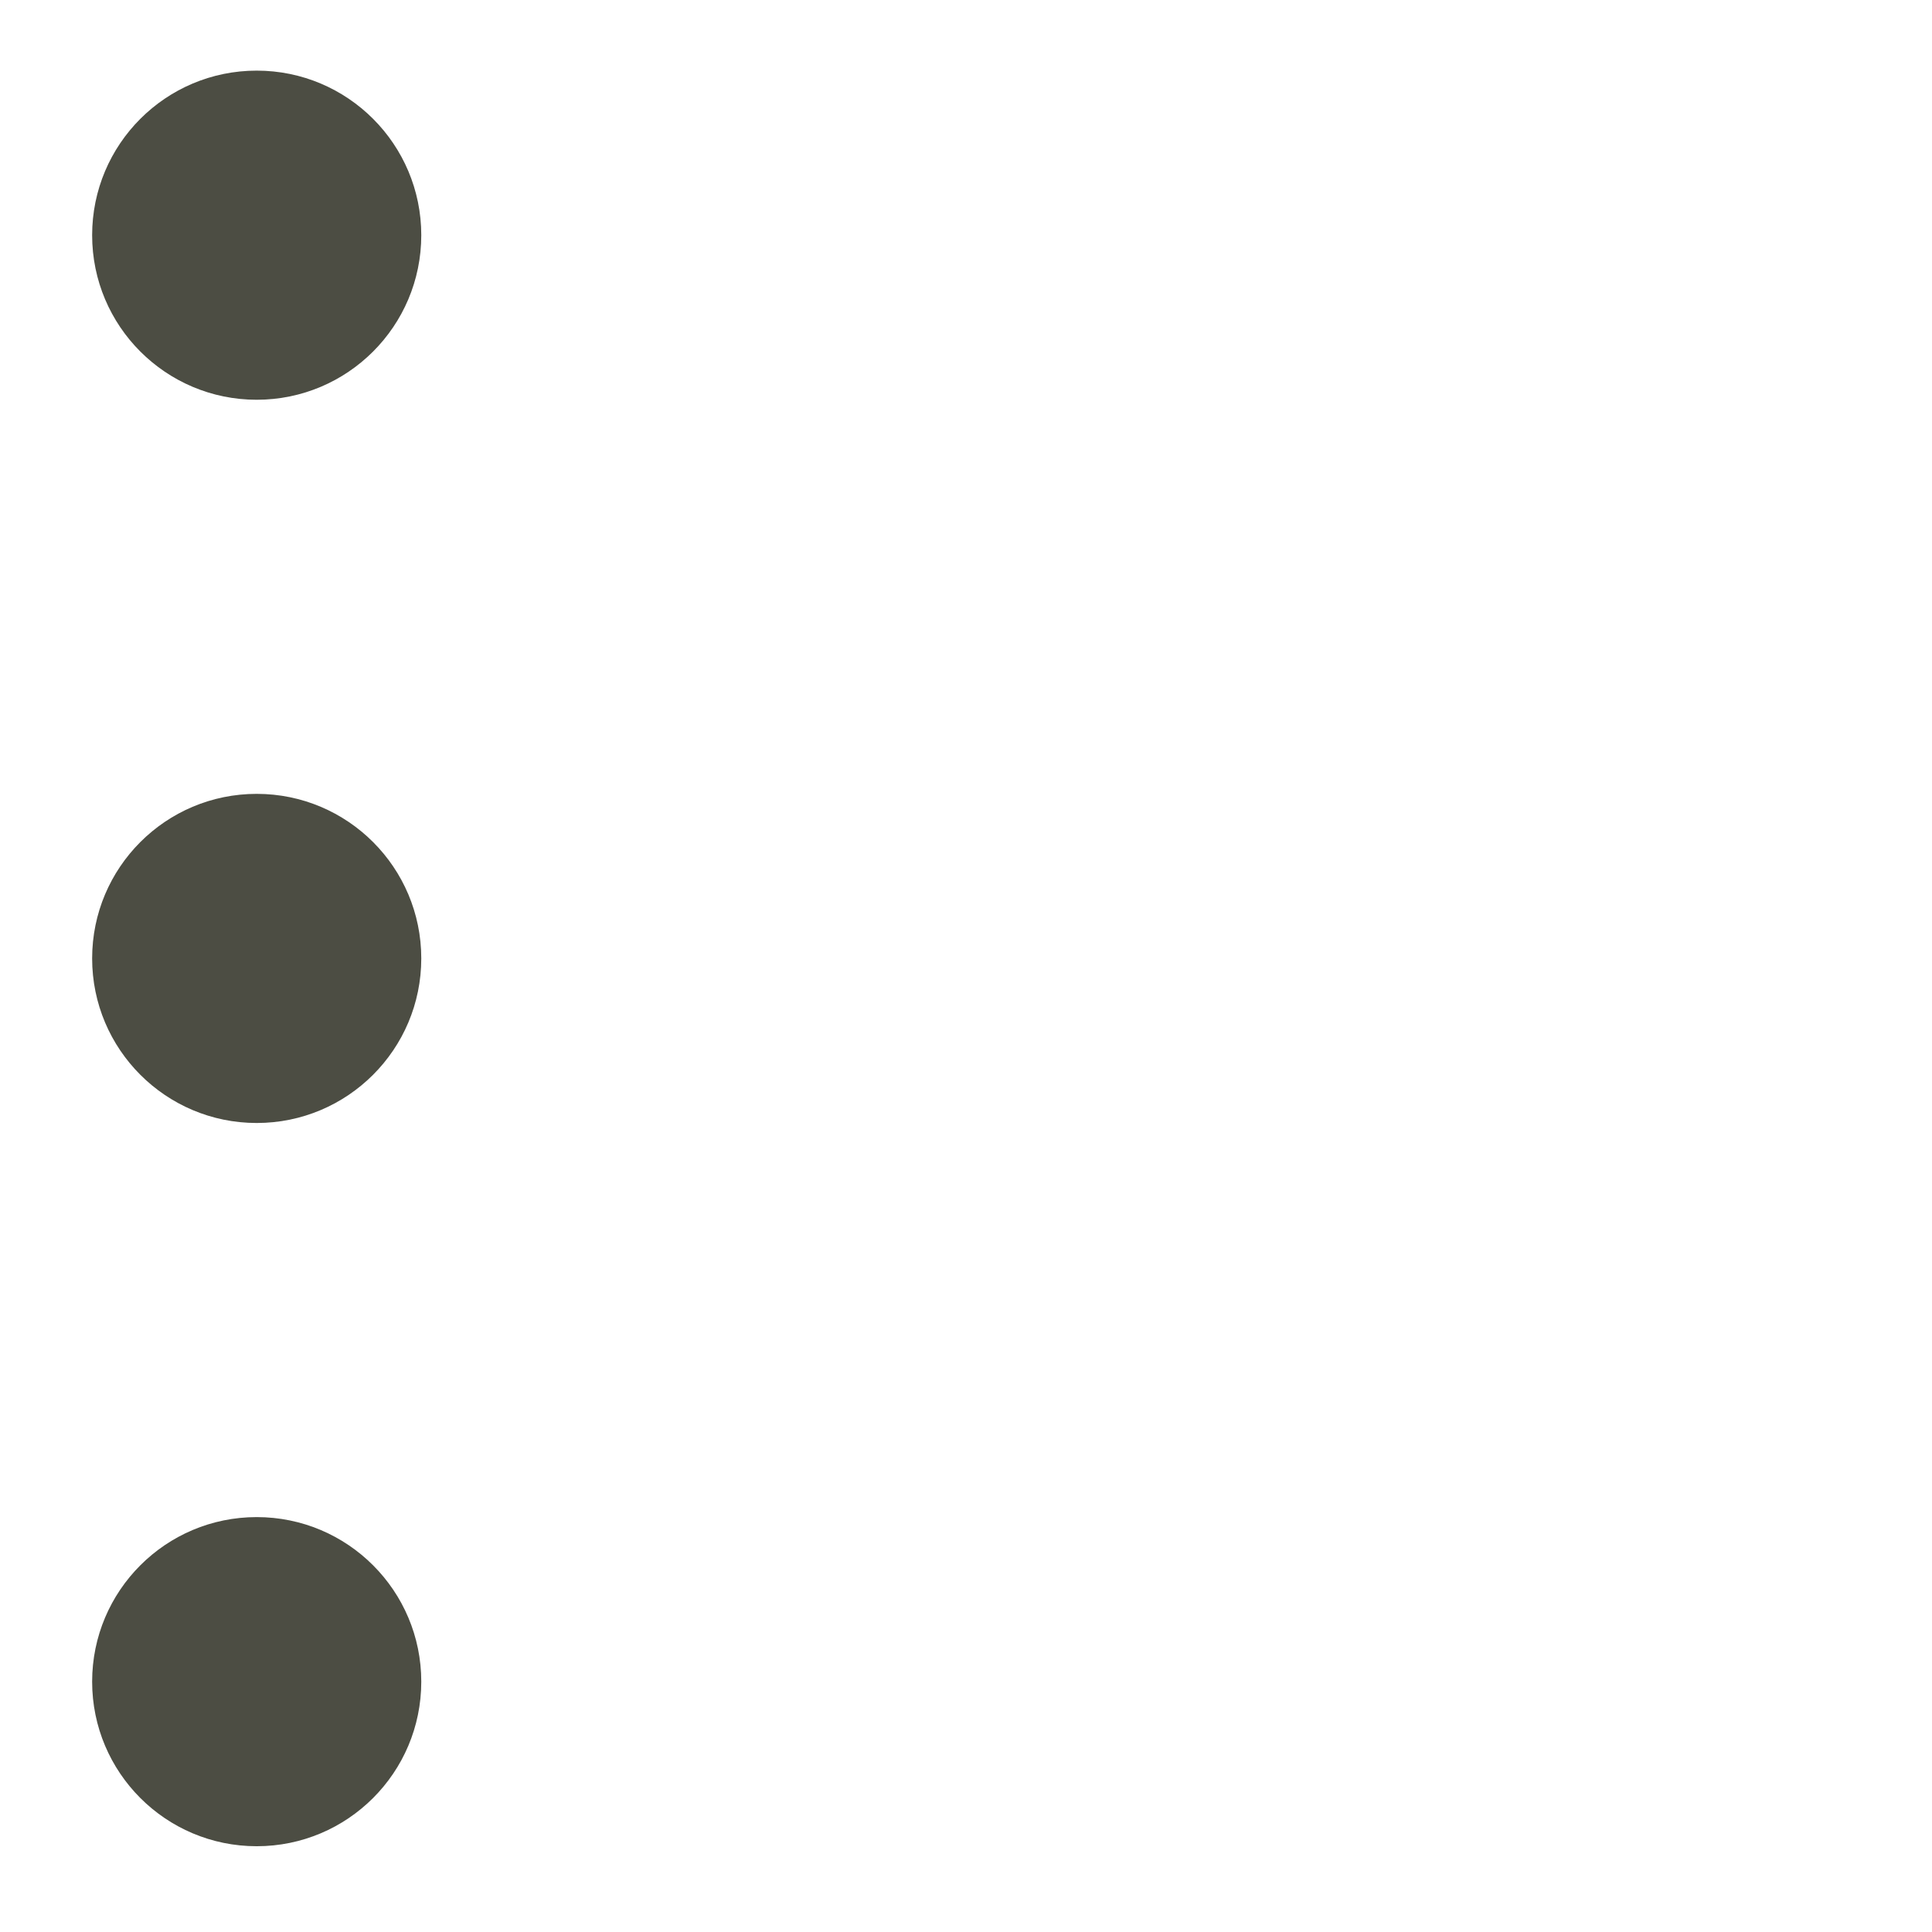
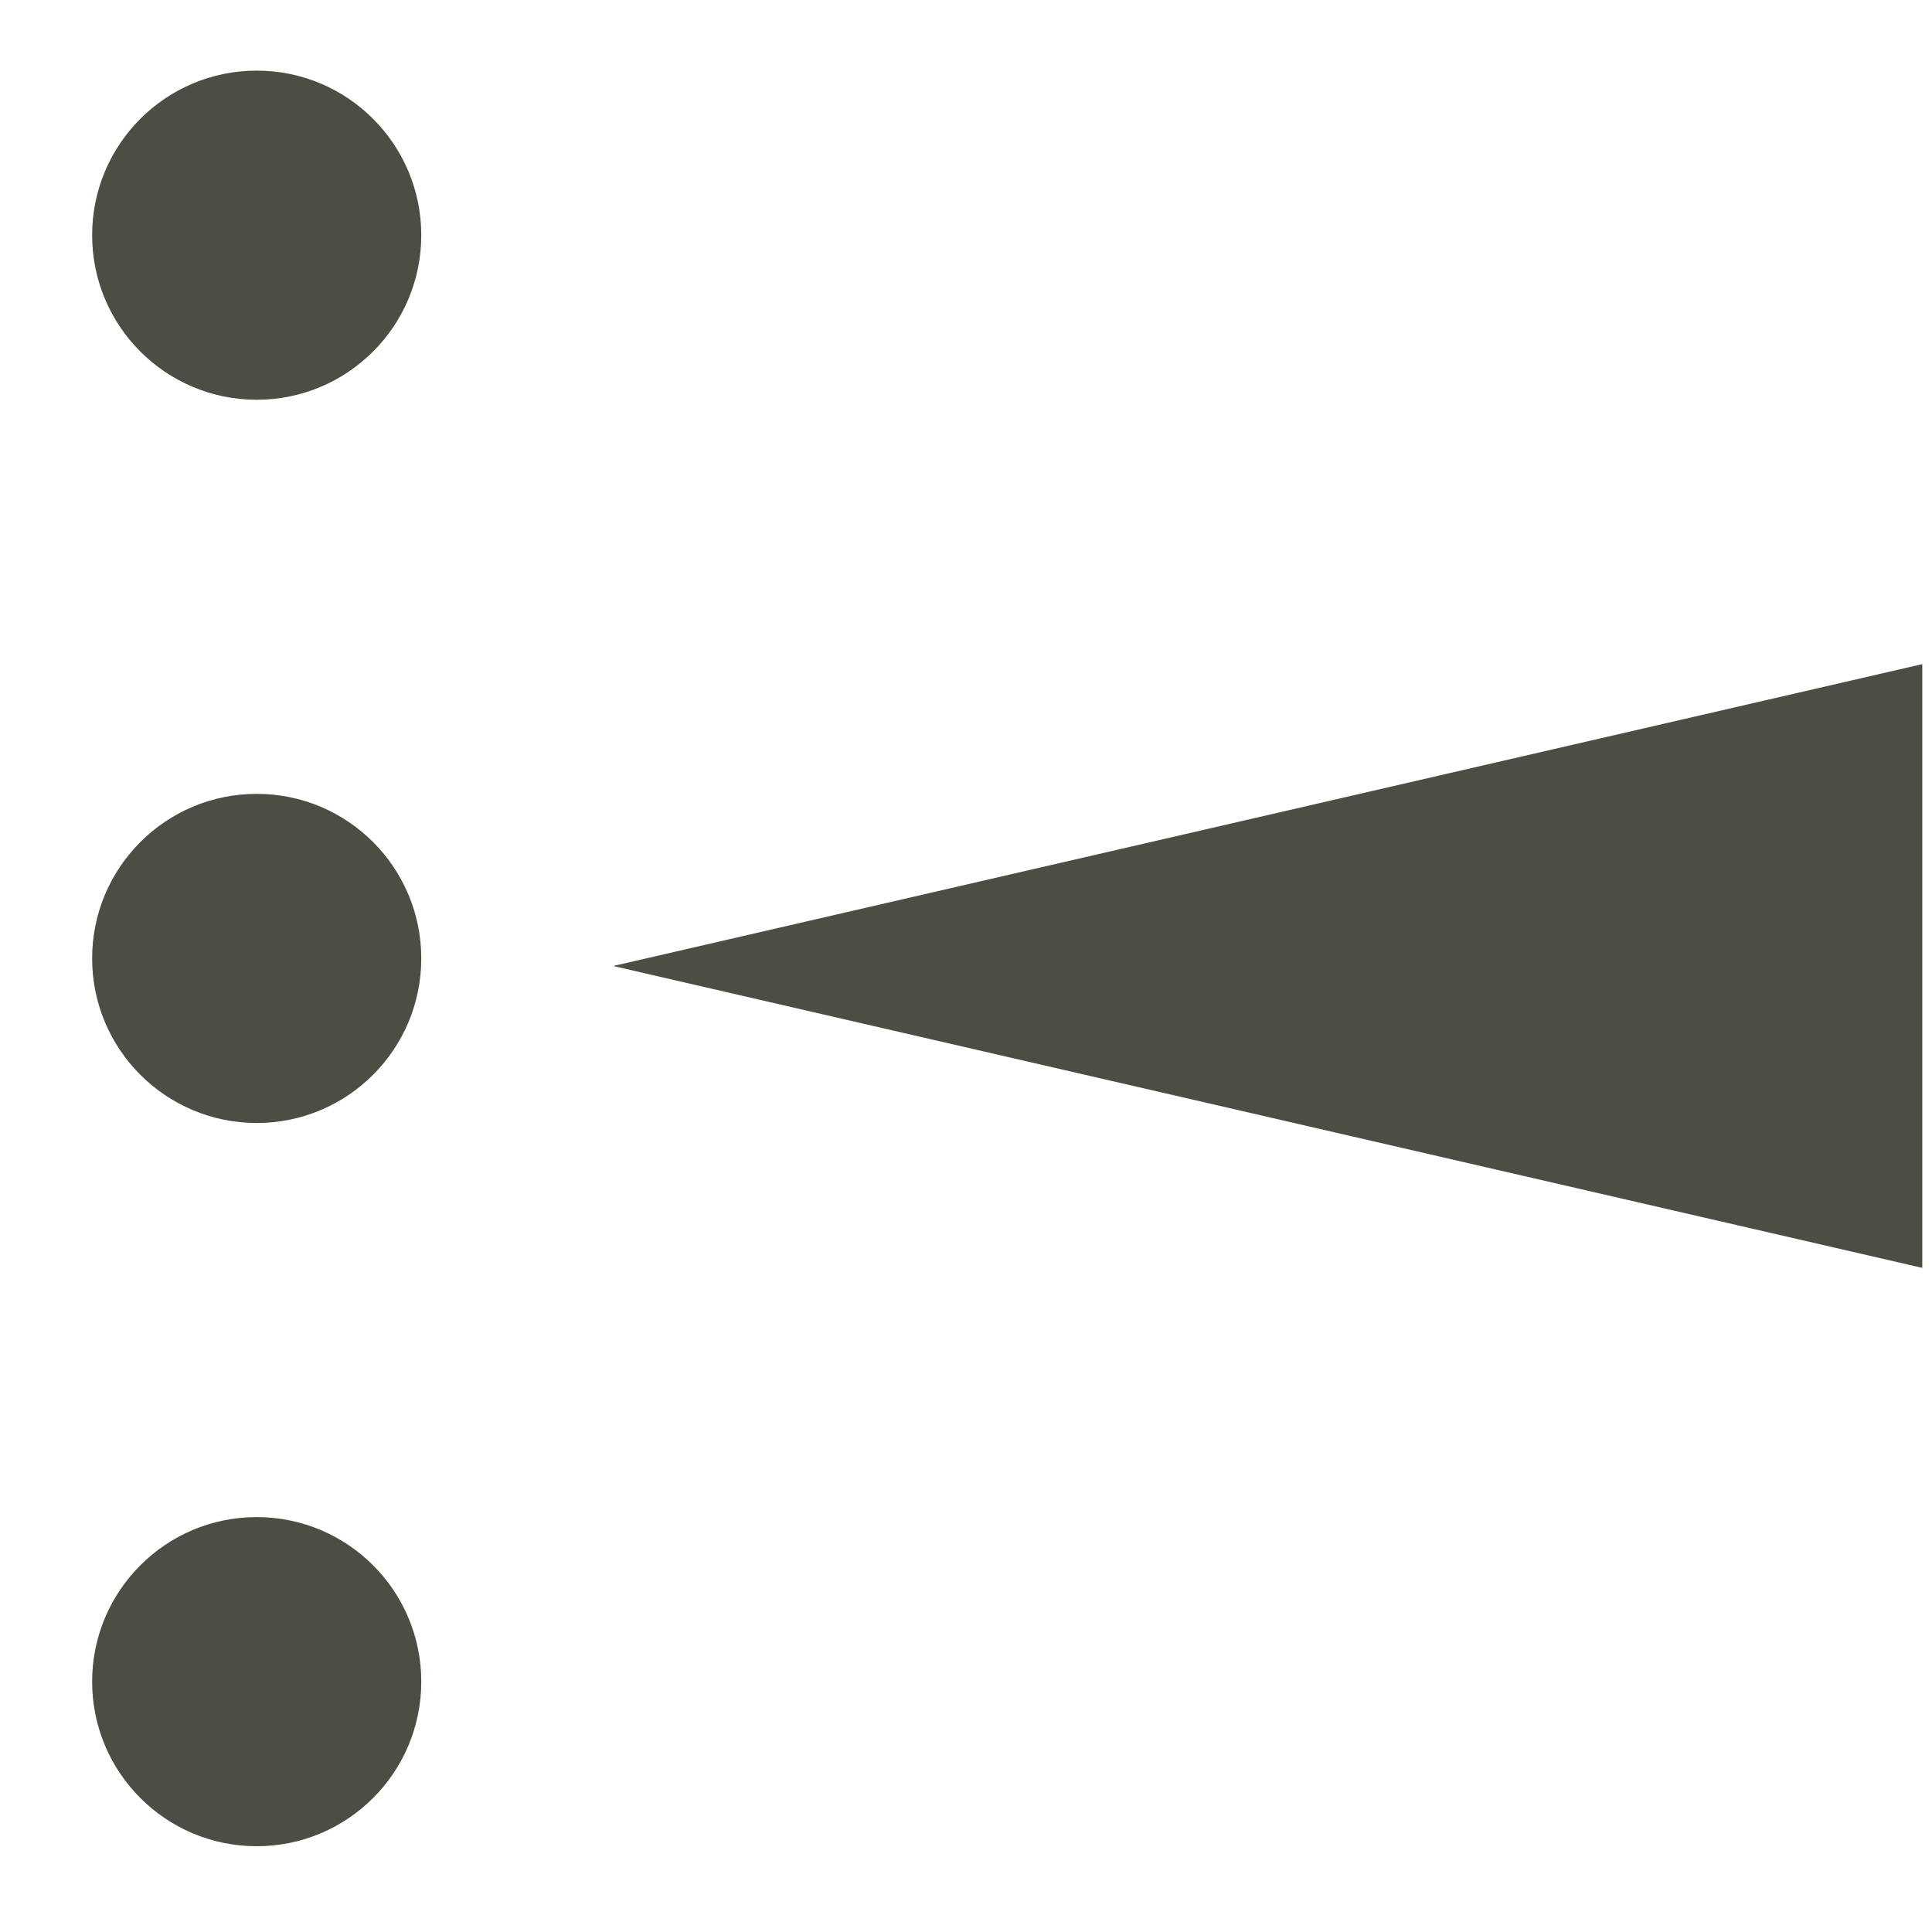
<svg xmlns="http://www.w3.org/2000/svg" xmlns:xlink="http://www.w3.org/1999/xlink" width="32" height="32" id="svg2" version="1.0">
  <defs id="defs4">
    <linearGradient id="linearGradient3360">
      <stop style="stop-color:#ff7537;stop-opacity:1;" offset="0" id="stop3362" />
      <stop style="stop-color:#fd4237;stop-opacity:1;" offset="1" id="stop3364" />
    </linearGradient>
    <radialGradient xlink:href="#linearGradient3360" id="radialGradient3368" cx="4.874" cy="8.912" fx="4.874" fy="8.912" r="7.735" gradientTransform="matrix(3.9732,0,0,3.973858,0.2895856,0.237825)" gradientUnits="userSpaceOnUse" />
  </defs>
  <g id="layer1">
    <path style="fill:#414237;fill-opacity:0.934;stroke:none;stroke-width:0.907;stroke-linecap:round;stroke-linejoin:round;stroke-miterlimit:4;stroke-dasharray:2.721, 2.721;stroke-dashoffset:0;stroke-opacity:1" id="path3430" d="M -174,-4.5 A 9.5,9.5 0 1 1 -193,-4.5 A 9.5,9.5 0 1 1 -174,-4.5 z" transform="matrix(0,0.2869228,0.2869228,0,5.543041,80.50391)" />
    <path style="fill:#414237;fill-opacity:0.934;stroke:none;stroke-width:0.907;stroke-linecap:round;stroke-linejoin:round;stroke-miterlimit:4;stroke-dasharray:2.721, 2.721;stroke-dashoffset:0;stroke-opacity:1" id="path3432" d="M -174,-4.5 A 9.5,9.5 0 1 1 -193,-4.5 A 9.5,9.5 0 1 1 -174,-4.5 z" transform="matrix(0,0.2869228,0.2869228,0,5.543041,56.54586)" />
    <path style="fill:#414237;fill-opacity:0.934;stroke:none;stroke-width:0.907;stroke-linecap:round;stroke-linejoin:round;stroke-miterlimit:4;stroke-dasharray:2.721, 2.721;stroke-dashoffset:0;stroke-opacity:1" id="path3434" d="M -174,-4.5 A 9.5,9.5 0 1 1 -193,-4.5 A 9.5,9.5 0 1 1 -174,-4.5 z" transform="matrix(0,0.2869228,0.2869228,0,5.543041,68.52488)" />
+     <path style="fill:#414237;fill-opacity:0.937;stroke:none;stroke-width:0.1;stroke-miterlimit:1;stroke-opacity:1" d="M 31.839,11 L 31.839,21 L 10.156,16 L 31.839,11 z" id="rect2626" />
  </g>
</svg>
